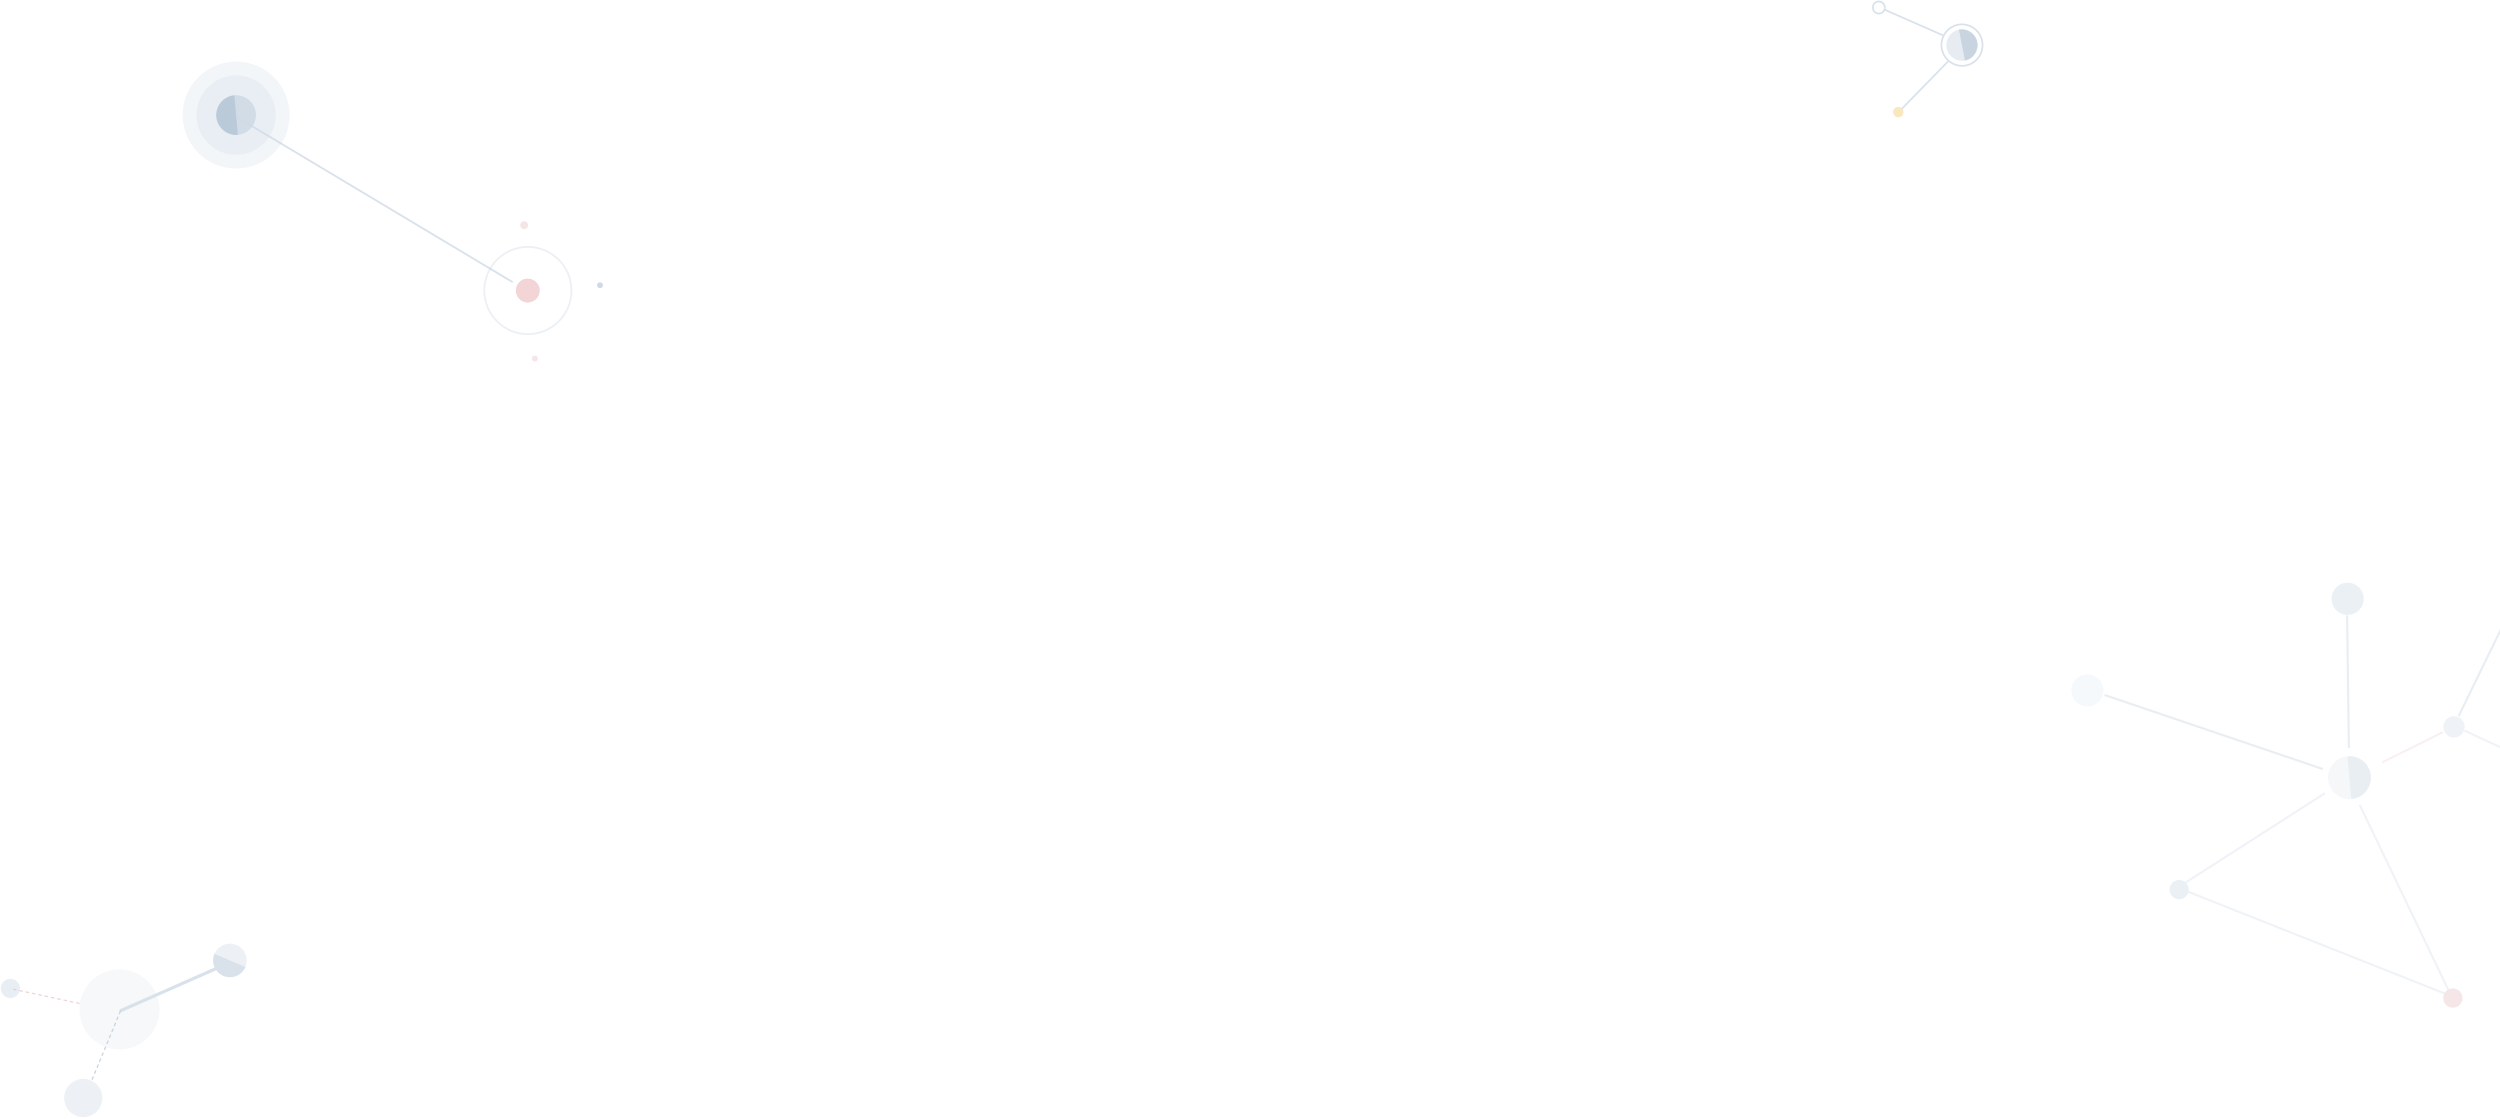
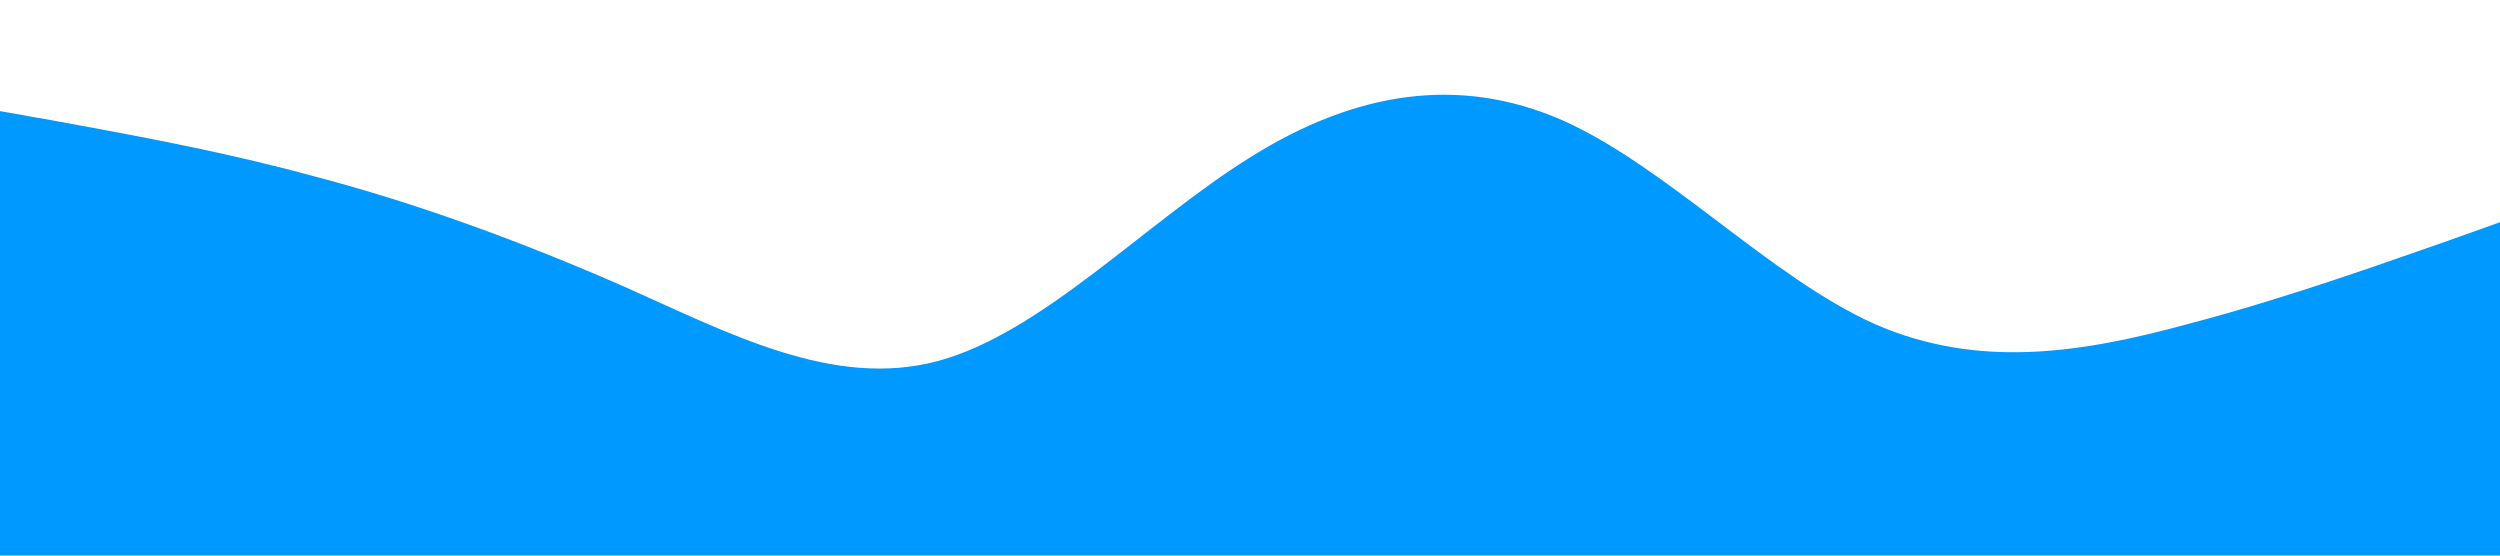
- <svg xmlns="http://www.w3.org/2000/svg" width="1361px" height="609px" viewBox="0 0 1361 609" version="1.1">
-   <defs />
-   <g id="Ant-Design-Pro-3.0" stroke="none" stroke-width="1" fill="none" fill-rule="evenodd">
-     <g id="账户密码登录-校验" transform="translate(-79, -82)">
-       <g id="Group-21" transform="translate(77, 73)">
-         <g id="Group-18" opacity="0.8" transform="translate(74.90142, 569.6992) rotate(-7) translate(-74.90142, -569.6992) translate(4.901416, 525.1992)">
-           <ellipse id="Oval-11" fill="#CFDAE6" opacity="0.25" cx="63.575" cy="32.468" rx="21.783" ry="21.766" />
-           <ellipse id="Oval-3" fill="#CFDAE6" opacity="0.6" cx="5.987" cy="13.867" rx="5.217" ry="5.213" />
-           <path d="M38.135,88.352 C43.898,88.352 48.57,83.684 48.57,77.925 C48.57,72.167 43.898,67.499 38.135,67.499 C32.372,67.499 27.701,72.167 27.701,77.925 C27.701,83.684 32.372,88.352 38.135,88.352 Z" id="Oval-3-Copy" fill="#CFDAE6" opacity="0.45" />
-           <path d="M64.278,33.17 L119.186,16.565" id="Path-12" stroke="#CFDAE6" stroke-width="1.739" stroke-linecap="round" stroke-linejoin="round" />
-           <path d="M42.143,26.5 L7.712,14.564" id="Path-16" stroke="#E0B4B7" stroke-width="0.703" opacity="0.7" stroke-linecap="round" stroke-linejoin="round" stroke-dasharray="1.405,2.108" />
-           <path d="M63.926,33.522 L43.672,69.325" id="Path-15" stroke="#BACAD9" stroke-width="0.703" stroke-linecap="round" stroke-linejoin="round" stroke-dasharray="1.405,2.108" />
-           <g id="Group-17" transform="translate(126.8509, 13.54365) rotate(30) translate(-126.8509, -13.54365) translate(117.2857, 4.381889)" fill="#CFDAE6">
-             <ellipse id="Oval-4" opacity="0.45" cx="9.135" cy="9.128" rx="9.135" ry="9.128" />
-             <path d="M18.27,18.255 C18.27,13.214 14.18,9.128 9.135,9.128 C4.09,9.128 0,13.214 0,18.255 L18.27,18.255 Z" id="Oval-4" transform="translate(9.134827, 13.69152) scale(-1, -1) translate(-9.134827, -13.69152) " />
-           </g>
-         </g>
-         <g id="Group-14" transform="translate(216.2947, 123.7256) rotate(-5) translate(-216.2947, -123.7256) translate(106.2947, 35.2256)">
-           <ellipse id="Oval-2" fill="#CFDAE6" opacity="0.25" cx="29.118" cy="29.14" rx="29.118" ry="29.14" />
-           <ellipse id="Oval-2" fill="#CFDAE6" opacity="0.3" cx="29.118" cy="29.14" rx="21.569" ry="21.585" />
-           <ellipse id="Oval-2-Copy" stroke="#CFDAE6" opacity="0.4" cx="179.02" cy="138.146" rx="23.725" ry="23.744" />
-           <ellipse id="Oval-2" fill="#BACAD9" opacity="0.5" cx="29.118" cy="29.14" rx="10.784" ry="10.793" />
-           <path d="M29.118,39.933 L29.118,18.348 C23.162,18.348 18.333,23.18 18.333,29.14 C18.333,35.101 23.162,39.933 29.118,39.933 Z" id="Oval-2" fill="#BACAD9" />
-           <g id="Group-9" opacity="0.45" transform="translate(172, 131)" fill="#E6A1A6">
-             <ellipse id="Oval-2-Copy-2" cx="7.02" cy="7.146" rx="6.471" ry="6.476" />
-             <path d="M0.549,13.622 C4.123,13.622 7.02,10.723 7.02,7.146 C7.02,3.57 4.123,0.671 0.549,0.671 L0.549,13.622 Z" id="Oval-2-Copy-2" transform="translate(3.784314, 7.146341) scale(-1, 1) translate(-3.784314, -7.146341) " />
-           </g>
-           <ellipse id="Oval-10" fill="#CFDAE6" cx="218.382" cy="138.686" rx="1.618" ry="1.619" />
-           <ellipse id="Oval-10-Copy-2" fill="#E0B4B7" opacity="0.35" cx="179.559" cy="175.381" rx="1.618" ry="1.619" />
-           <ellipse id="Oval-10-Copy" fill="#E0B4B7" opacity="0.35" cx="180.098" cy="102.53" rx="2.157" ry="2.159" />
-           <path d="M28.999,29.967 L171.151,132.876" id="Path-11" stroke="#CFDAE6" opacity="0.8" />
-         </g>
-         <g id="Group-10" opacity="0.8" transform="translate(1054.101, 36.65932) rotate(-11) translate(-1054.101, -36.65932) translate(1026.601, 4.659317)">
-           <ellipse id="Oval-7" stroke="#CFDAE6" stroke-width="0.941" cx="43.814" cy="32" rx="11.186" ry="11.294" />
-           <g id="Group-12" transform="translate(34.59677, 23.11111)" fill="#BACAD9">
-             <ellipse id="Oval-7" opacity="0.45" cx="9.185" cy="8.889" rx="8.475" ry="8.556" />
-             <path d="M9.185,17.445 C13.866,17.445 17.66,13.614 17.66,8.889 C17.66,4.163 13.866,0.333 9.185,0.333 L9.185,17.445 Z" id="Oval-7" />
-           </g>
-           <path d="M34.66,24.81 L5.717,4.769" id="Path-2" stroke="#CFDAE6" stroke-width="0.941" />
-           <ellipse id="Oval" stroke="#CFDAE6" stroke-width="0.941" cx="3.263" cy="3.294" rx="3.263" ry="3.294" />
-           <ellipse id="Oval-Copy" fill="#F7E1AD" cx="2.797" cy="61.176" rx="2.797" ry="2.824" />
-           <path d="M34.631,39.292 L5.064,59.785" id="Path-10" stroke="#CFDAE6" stroke-width="0.941" />
-         </g>
-         <g id="Group-19" opacity="0.33" transform="translate(1282.537, 446.5029) rotate(-10) translate(-1282.537, -446.5029) translate(1142.537, 327.5029)">
-           <g id="Group-17" transform="translate(141.3335, 104.5027) rotate(275) translate(-141.3335, -104.5027) translate(129.3335, 92.50274)" fill="#BACAD9">
-             <circle id="Oval-4" opacity="0.45" cx="11.667" cy="11.667" r="11.667" />
-             <path d="M23.333,23.333 C23.333,16.89 18.11,11.667 11.667,11.667 C5.223,11.667 0,16.89 0,23.333 L23.333,23.333 Z" id="Oval-4" transform="translate(11.66667, 17.5) scale(-1, -1) translate(-11.66667, -17.5) " />
-           </g>
-           <circle id="Oval-5-Copy-6" fill="#CFDAE6" cx="201.833" cy="87.5" r="5.833" />
-           <path d="M143.5,88.813 L155.071,17.604" id="Path-17" stroke="#BACAD9" stroke-width="1.167" />
-           <path d="M17.5,37.333 L127.466,97.645" id="Path-18" stroke="#BACAD9" stroke-width="1.167" />
-           <polyline id="Path-19" stroke="#CFDAE6" stroke-width="1.167" points="143.903 120.302 174.935 231.571 38.5 147.511 126.367 110.833" />
-           <path d="M159.833,99.745 L195.417,89.25" id="Path-20" stroke="#E0B4B7" stroke-width="1.167" opacity="0.6" />
-           <path d="M205.333,82.137 L238.719,36.167" id="Path-24" stroke="#BACAD9" stroke-width="1.167" />
-           <path d="M266.723,132.232 L207.083,90.417" id="Path-25" stroke="#CFDAE6" stroke-width="1.167" />
-           <circle id="Oval-5" fill="#C1D1E0" cx="156.917" cy="8.75" r="8.75" />
-           <circle id="Oval-5-Copy-3" fill="#C1D1E0" cx="39.083" cy="148.75" r="5.25" />
-           <circle id="Oval-5-Copy-2" fill-opacity="0.6" fill="#D1DEED" cx="8.75" cy="33.25" r="8.75" />
-           <circle id="Oval-5-Copy-4" fill-opacity="0.6" fill="#D1DEED" cx="243.833" cy="30.333" r="5.833" />
-           <circle id="Oval-5-Copy-5" fill="#E0B4B7" cx="175.583" cy="232.75" r="5.25" />
-         </g>
-       </g>
-     </g>
-   </g>
-   <div id="divScriptsUsed" style="display: none" />
+ <svg xmlns="http://www.w3.org/2000/svg" viewBox="0 0 1440 320">
+   <path fill="#0099ff" fill-opacity="1" d="M0,64L30,69.3C60,75,120,85,180,101.3C240,117,300,139,360,165.3C420,192,480,224,540,208C600,192,660,128,720,90.7C780,53,840,43,900,69.3C960,96,1020,160,1080,186.7C1140,213,1200,203,1260,186.7C1320,171,1380,149,1410,138.7L1440,128L1440,320L1410,320C1380,320,1320,320,1260,320C1200,320,1140,320,1080,320C1020,320,960,320,900,320C840,320,780,320,720,320C660,320,600,320,540,320C480,320,420,320,360,320C300,320,240,320,180,320C120,320,60,320,30,320L0,320Z">
+   </path>
</svg>
